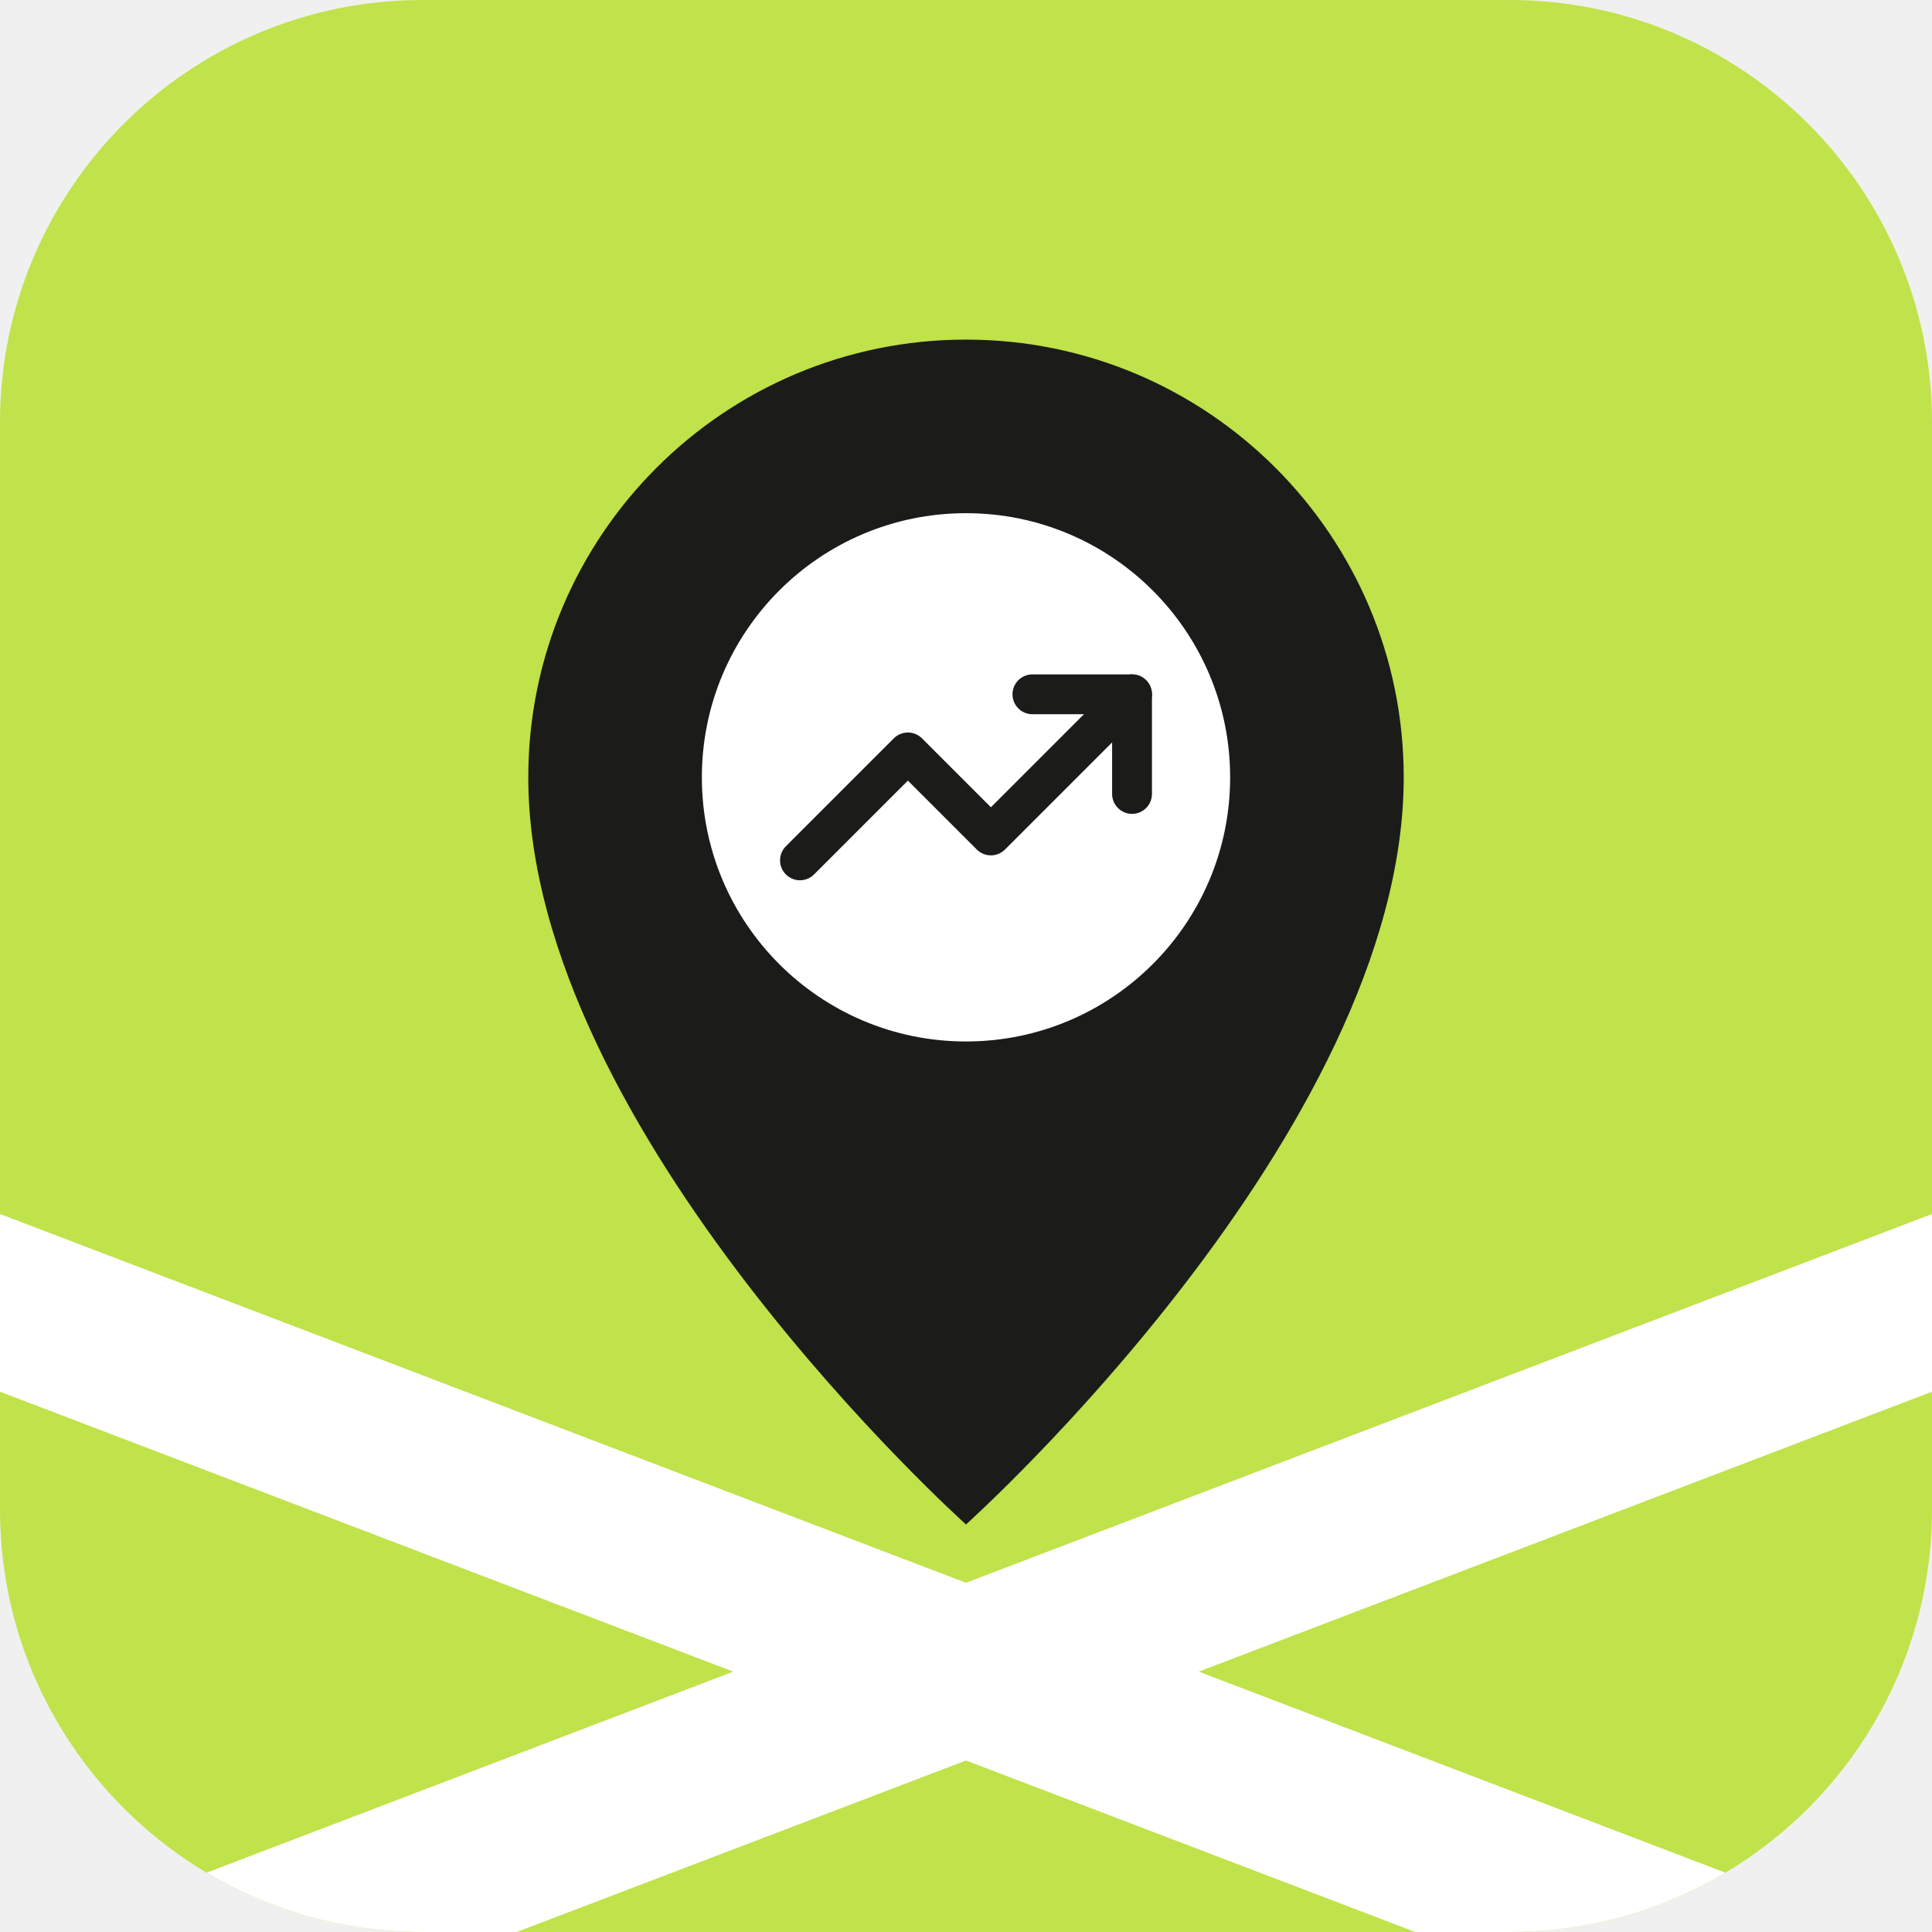
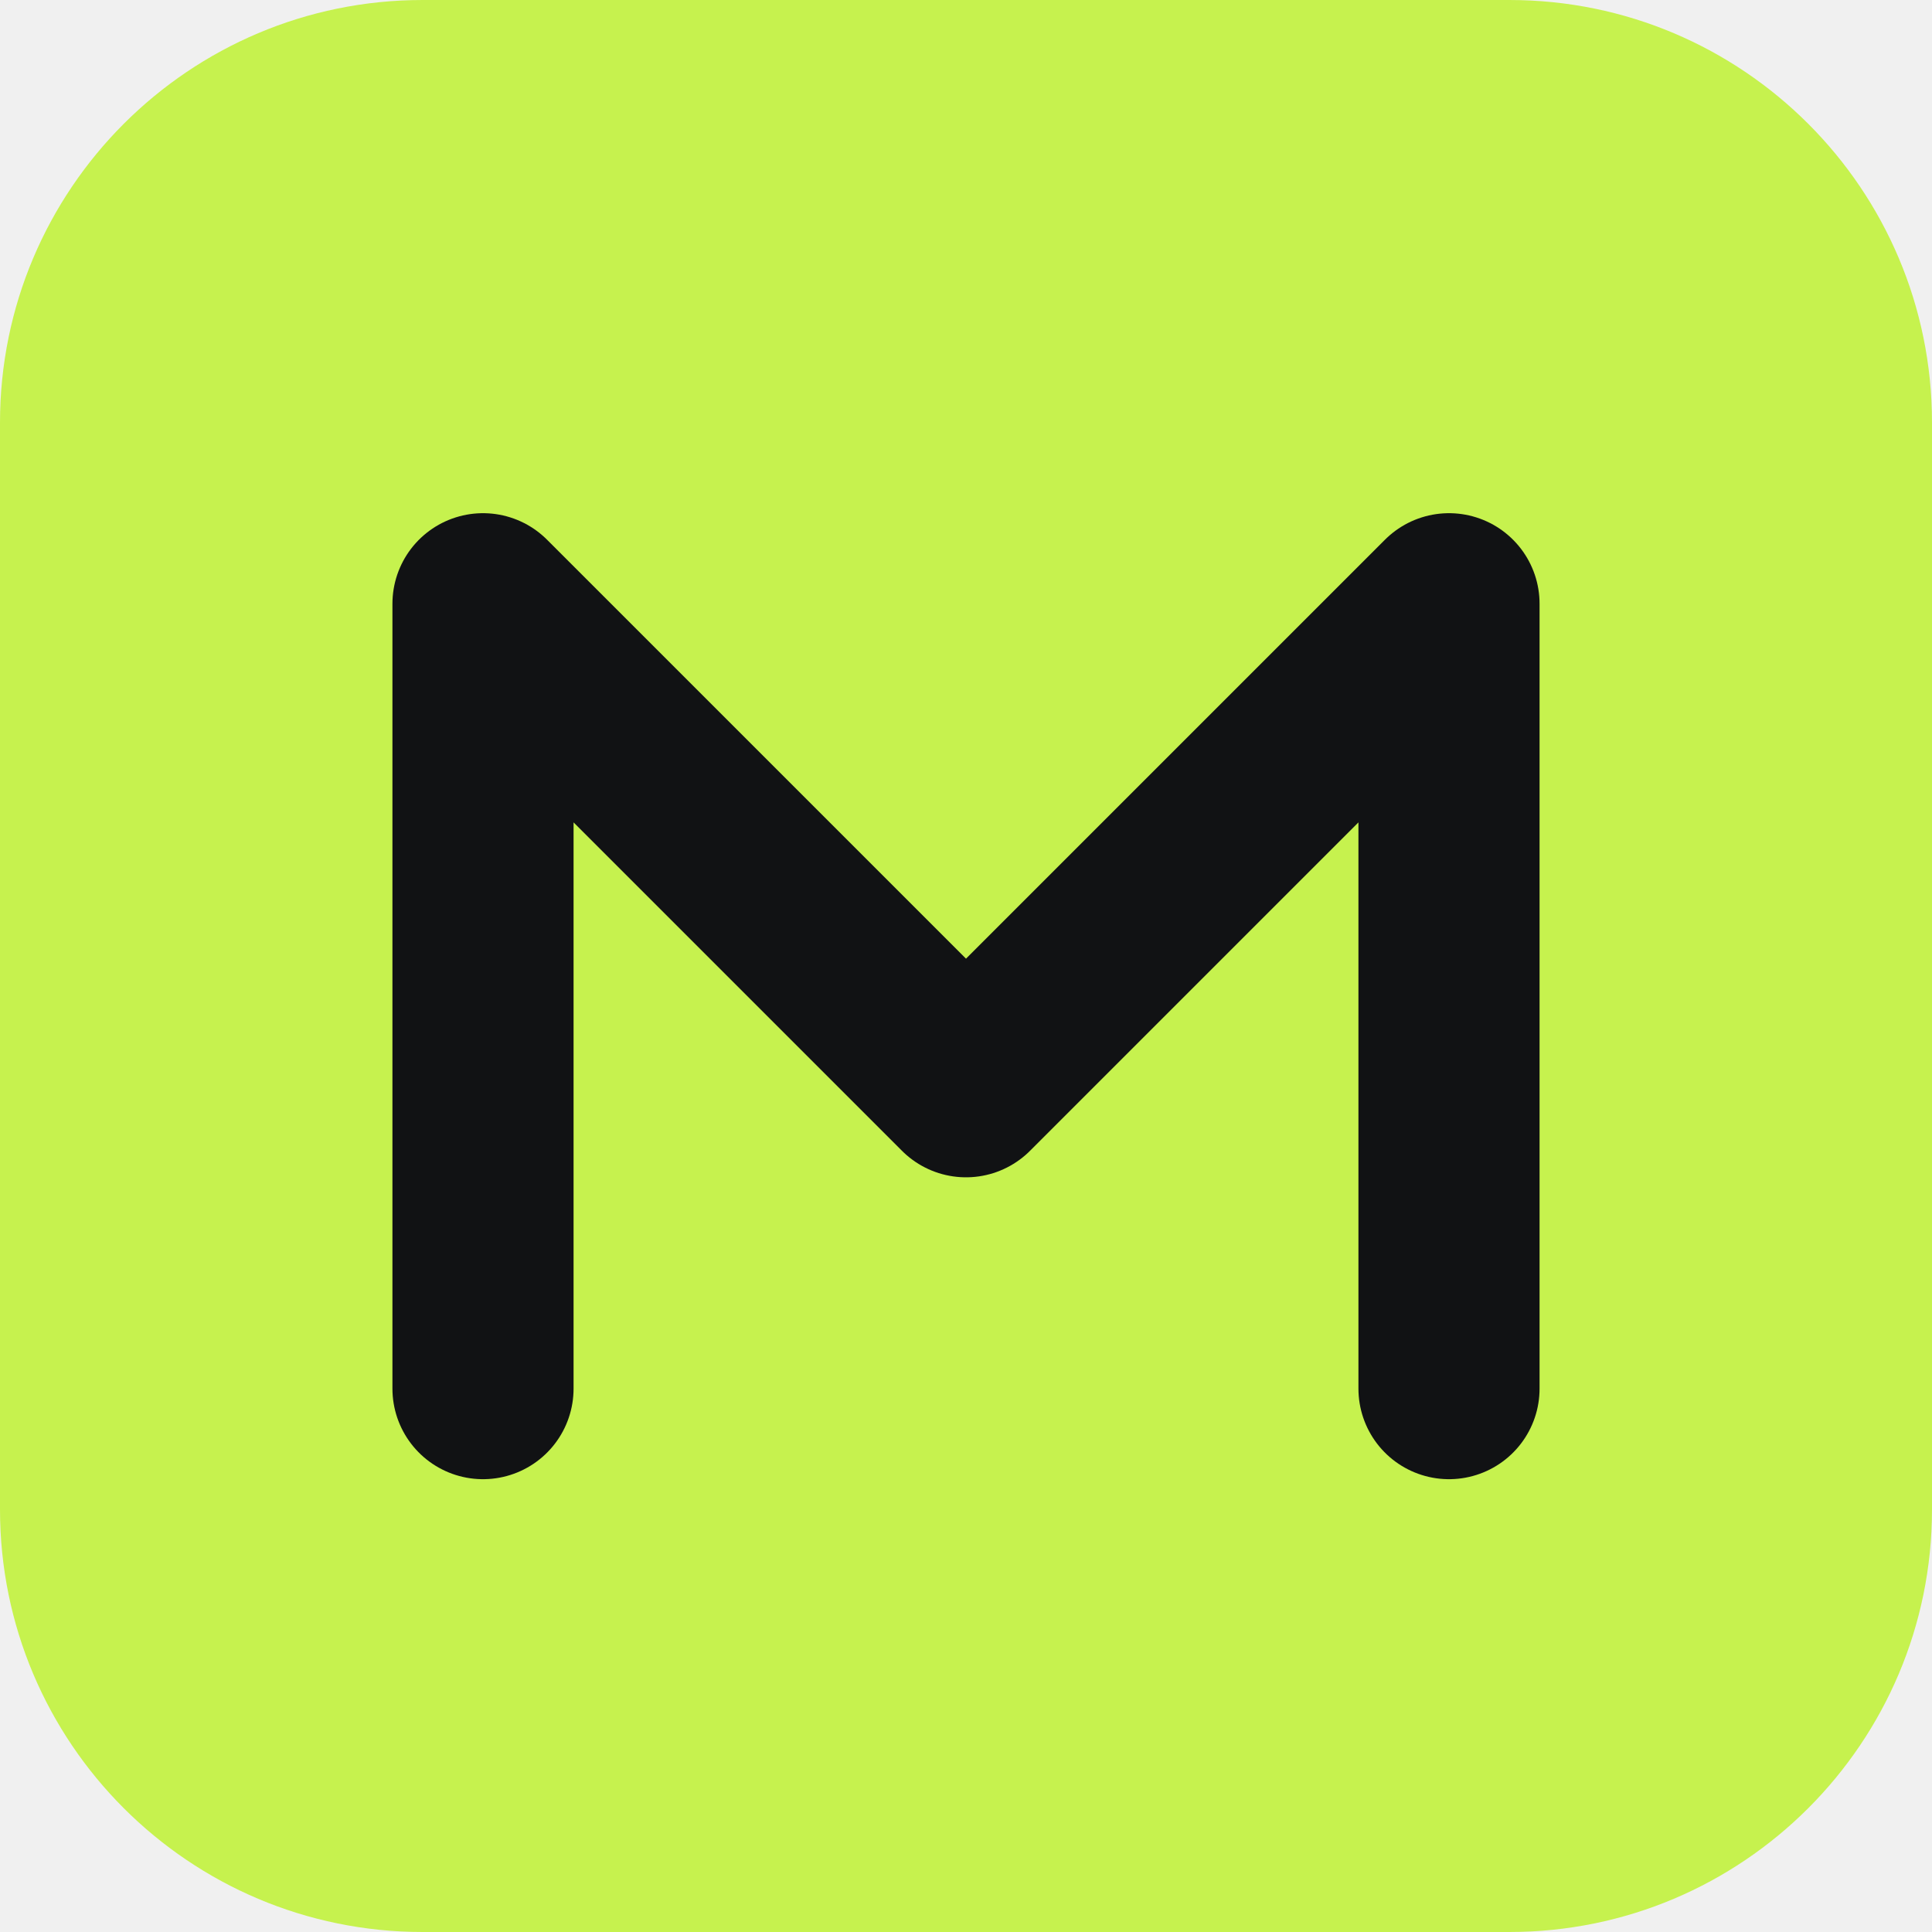
<svg xmlns="http://www.w3.org/2000/svg" viewBox="0 0 512 512" width="512" height="512">
-   <defs>
-     <clipPath id="plate">
-       <rect width="512" height="512" rx="112" />
-     </clipPath>
-   </defs>
-   <rect width="512" height="512" rx="112" fill="#c0e24a" />
-   <g clip-path="url(#plate)" fill="none" stroke="#ffffff" stroke-width="44">
-     <path d="M-40 556 552 330" />
-     <path d="M-40 330 552 556" />
-   </g>
-   <path d="M256 404C256 404 140 300 140 206a116 116 0 1 1 232 0c0 94-116 198-116 198Z" fill="#1b1c1a" />
-   <circle cx="256" cy="206" r="70" fill="#ffffff" />
-   <g transform="translate(256 206) scale(4.4) translate(-12 -12)" fill="none" stroke="#1b1c1a" stroke-width="2.4" stroke-linecap="round" stroke-linejoin="round">
-     <path d="M22 7 13.5 15.5 8.5 10.5 2 17" />
-     <path d="M16 7h6v6" />
-   </g>
+   <rect width="512" height="512" rx="112" fill="#c6f24e" />
+   <path d="M128 368V160l128 128 128-128v208" fill="none" stroke="#111214" stroke-width="48" stroke-linecap="round" stroke-linejoin="round" />
</svg>
